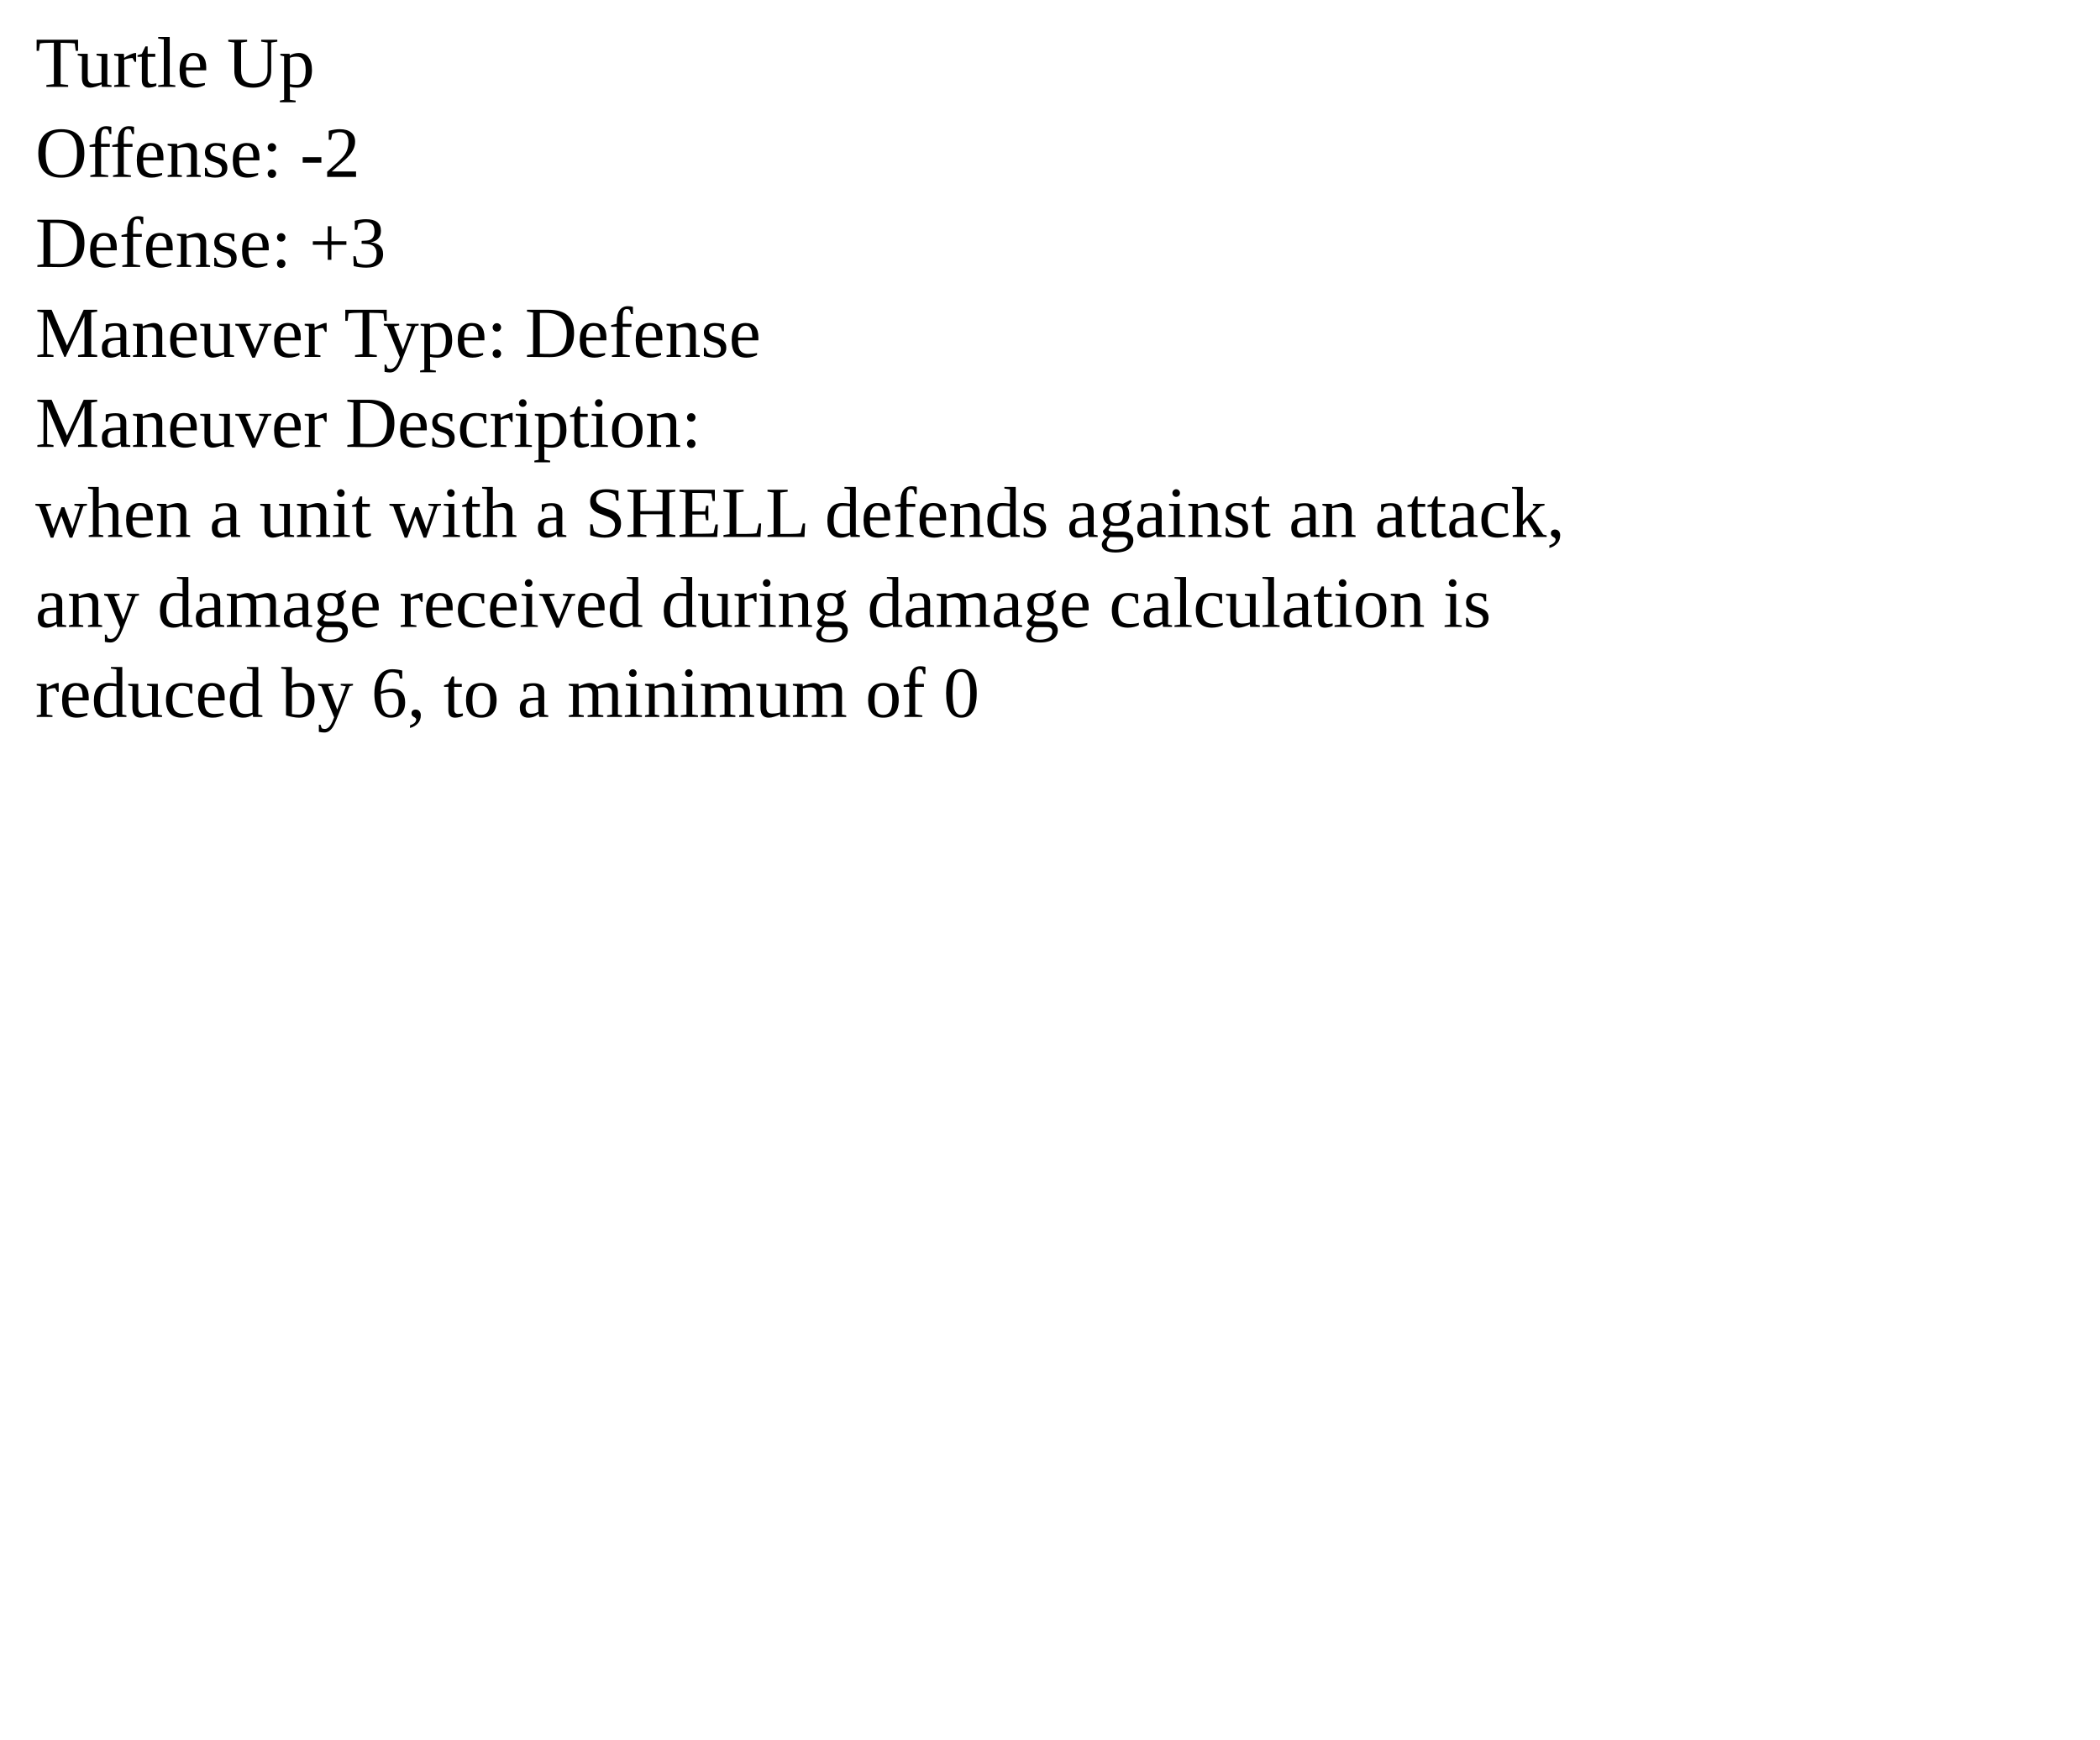
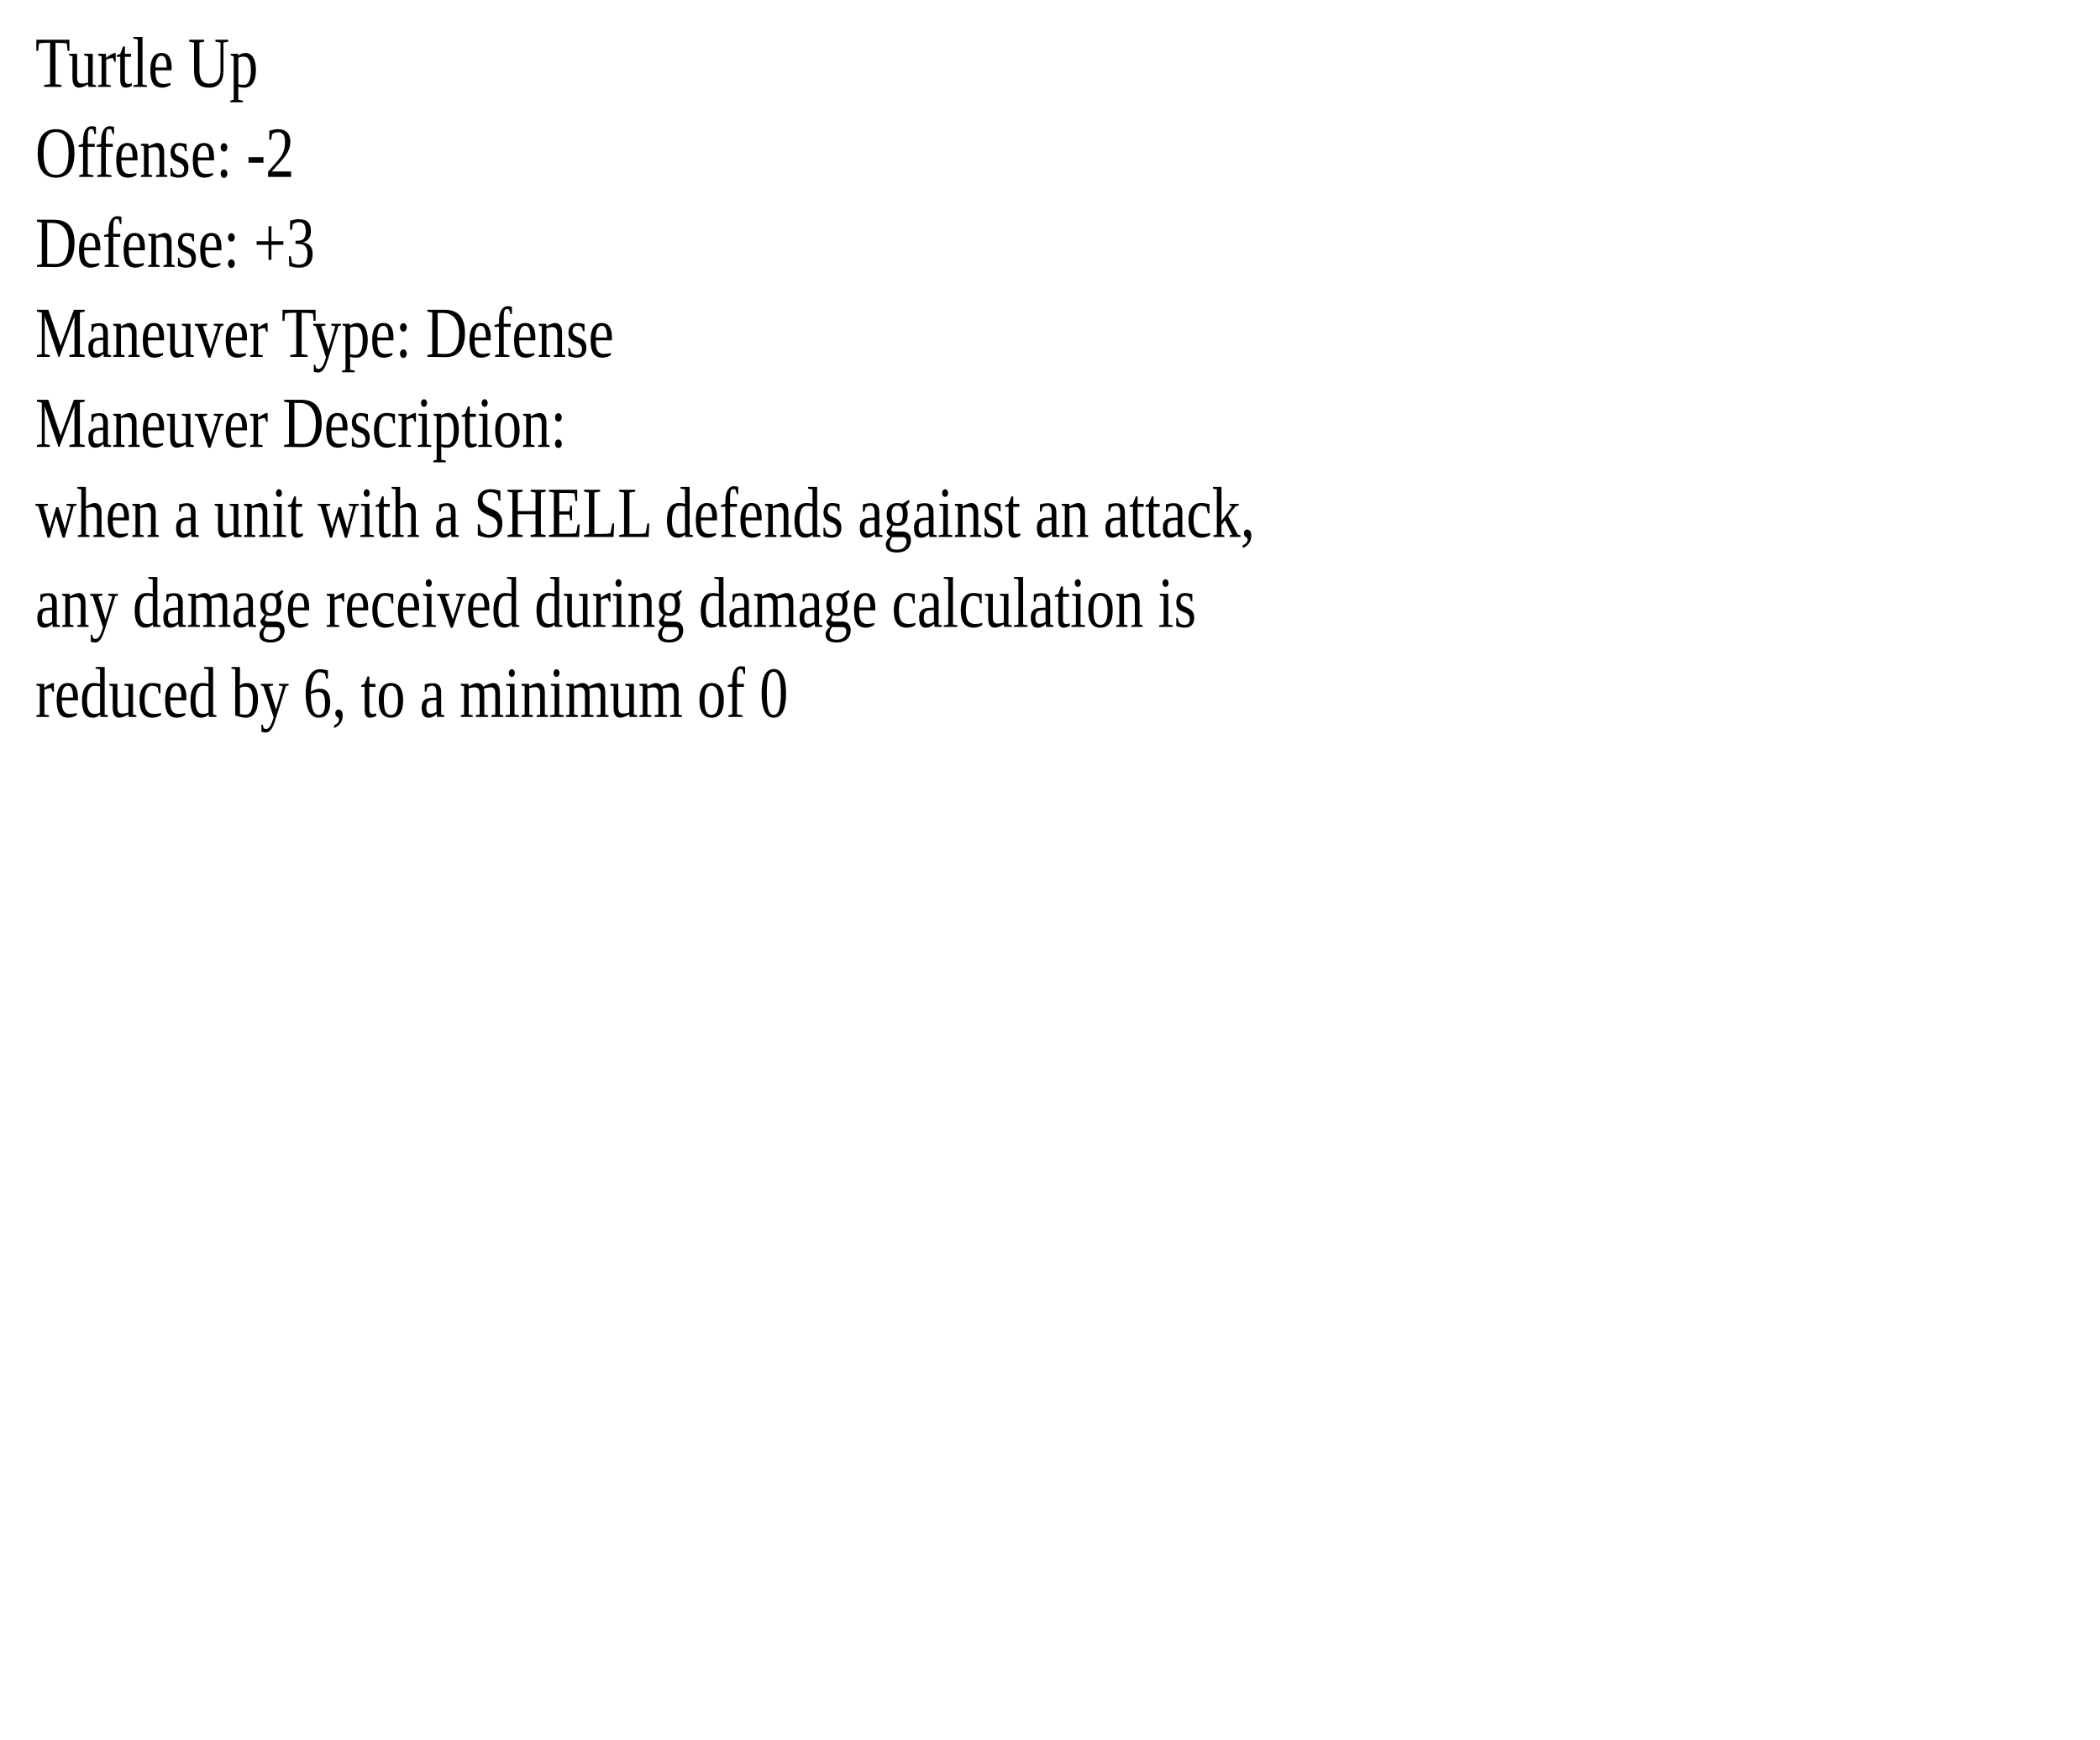
<svg xmlns="http://www.w3.org/2000/svg" width="92.574mm" height="76.707mm" viewBox="0 0 92.574 76.707" version="1.1" id="svg5">
  <defs id="defs2">
    <rect x="16.093" y="10.729" width="353.557" height="407.322" id="rect63" />
  </defs>
  <g id="layer1" transform="translate(-4.298446,-3.322979)">
-     <text xml:space="preserve" transform="matrix(0.2645833,0,0,0.2645833,1.596774,1.419355)" id="text61" style="white-space:pre;shape-inside:url(#rect63);display:inline;fill:#000000">
-       <tspan x="16.094" y="21.676" id="tspan1116">Turtle Up
+     <text xml:space="preserve" transform="matrix(0.2109922,0,0,0.2645833,2.459257,1.419355)" id="text61" style="white-space:pre;shape-inside:url(#rect63);display:inline;fill:#000000">
+       <tspan x="16.094" y="21.676" id="tspan3751">Turtle Up
</tspan>
-       <tspan x="16.094" y="36.676" id="tspan1118">Offense: -2
+       <tspan x="16.094" y="36.676" id="tspan3753">Offense: -2
</tspan>
-       <tspan x="16.094" y="51.676" id="tspan1120">Defense: +3
+       <tspan x="16.094" y="51.676" id="tspan3755">Defense: +3
</tspan>
-       <tspan x="16.094" y="66.676" id="tspan1122">Maneuver Type: Defense
+       <tspan x="16.094" y="66.676" id="tspan3757">Maneuver Type: Defense
</tspan>
-       <tspan x="16.094" y="81.676" id="tspan1124">Maneuver Description:
+       <tspan x="16.094" y="81.676" id="tspan3759">Maneuver Description:
</tspan>
-       <tspan x="16.094" y="96.676" id="tspan1126">when a unit with a SHELL defends against an attack,
+       <tspan x="16.094" y="96.676" id="tspan3761">when a unit with a SHELL defends against an attack,
</tspan>
-       <tspan x="16.094" y="111.676" id="tspan1128">any damage received during damage calculation is
+       <tspan x="16.094" y="111.676" id="tspan3763">any damage received during damage calculation is
</tspan>
-       <tspan x="16.094" y="126.676" id="tspan1130">reduced by 6, to a minimum of 0
+       <tspan x="16.094" y="126.676" id="tspan3765">reduced by 6, to a minimum of 0
</tspan>
-       <tspan x="16.094" y="141.676" id="tspan1132">
+       <tspan x="16.094" y="141.676" id="tspan3767">
</tspan>
-       <tspan x="16.094" y="156.676" id="tspan1134">
+       <tspan x="16.094" y="156.676" id="tspan3769">
</tspan>
-       <tspan x="16.094" y="171.676" id="tspan1136">
+       <tspan x="16.094" y="171.676" id="tspan3771">
</tspan>
-       <tspan x="16.094" y="186.676" id="tspan1138">
+       <tspan x="16.094" y="186.676" id="tspan3773">
</tspan>
-       <tspan x="16.094" y="201.676" id="tspan1140">
+       <tspan x="16.094" y="201.676" id="tspan3775">
</tspan>
-       <tspan x="16.094" y="216.676" id="tspan1142">
+       <tspan x="16.094" y="216.676" id="tspan3777">
</tspan>
-       <tspan x="16.094" y="231.676" id="tspan1144">
+       <tspan x="16.094" y="231.676" id="tspan3779">
</tspan>
-       <tspan x="16.094" y="246.676" id="tspan1146">
+       <tspan x="16.094" y="246.676" id="tspan3781">
</tspan>
    </text>
  </g>
</svg>
